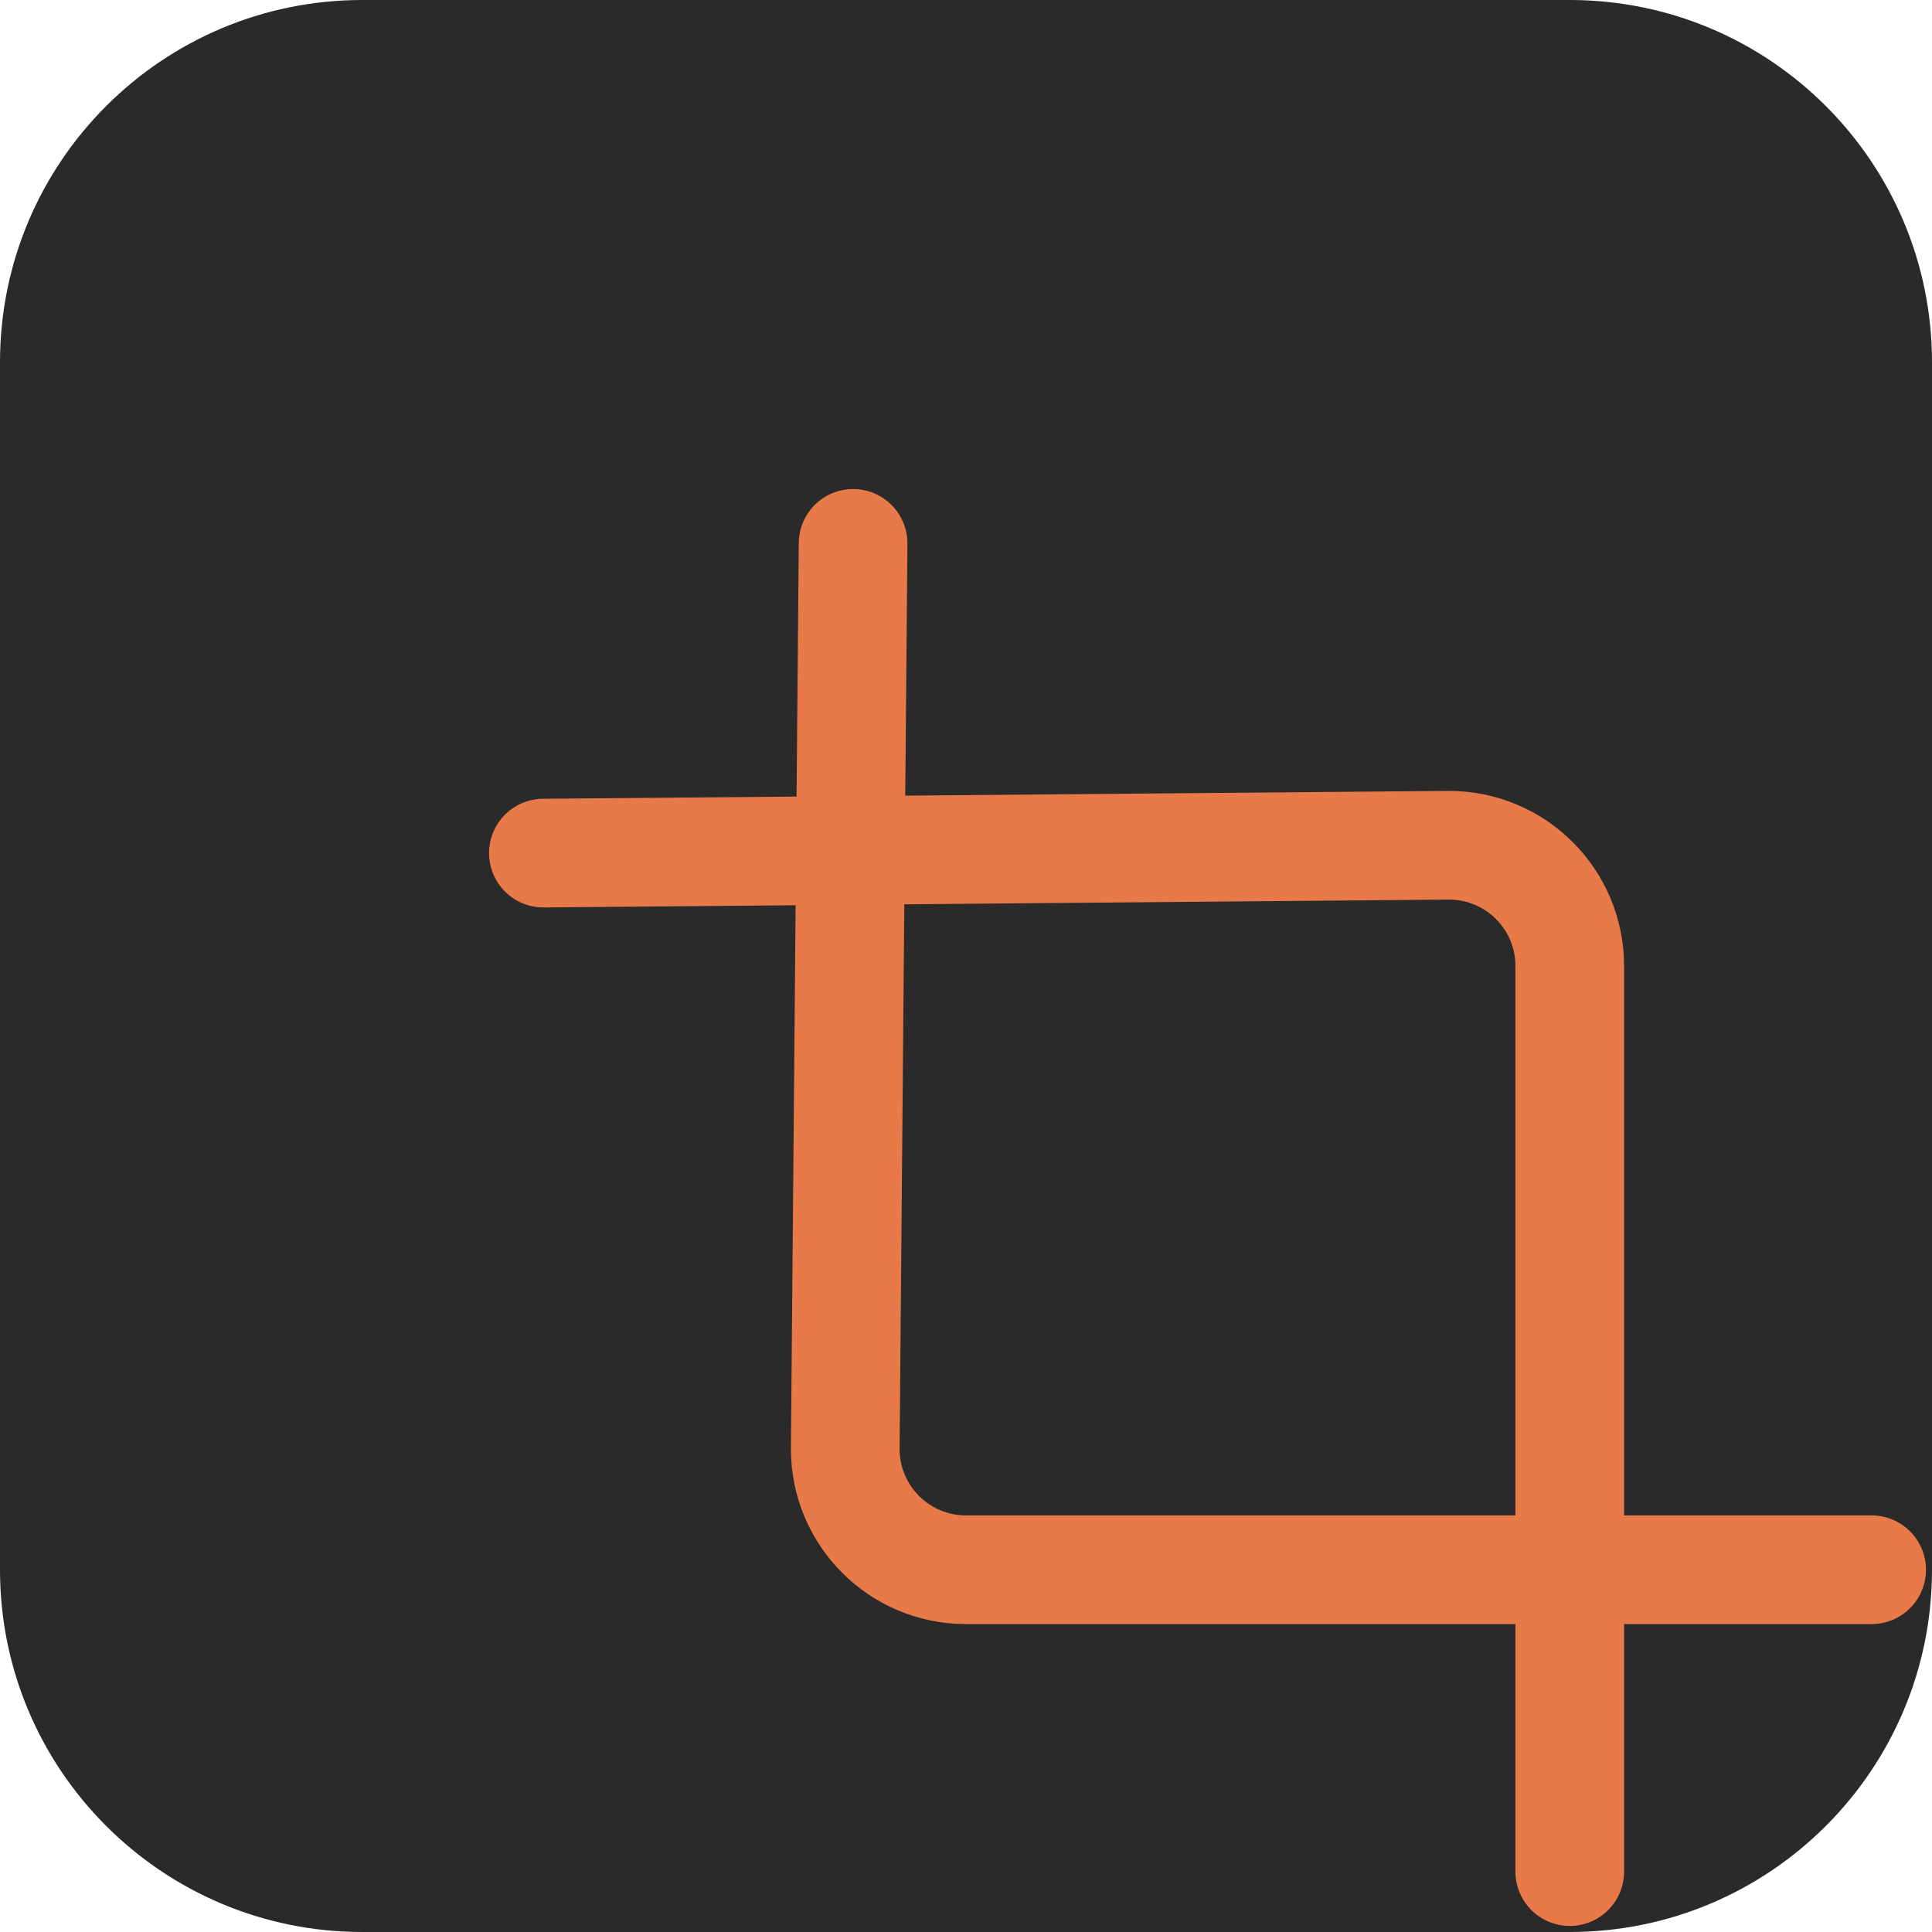
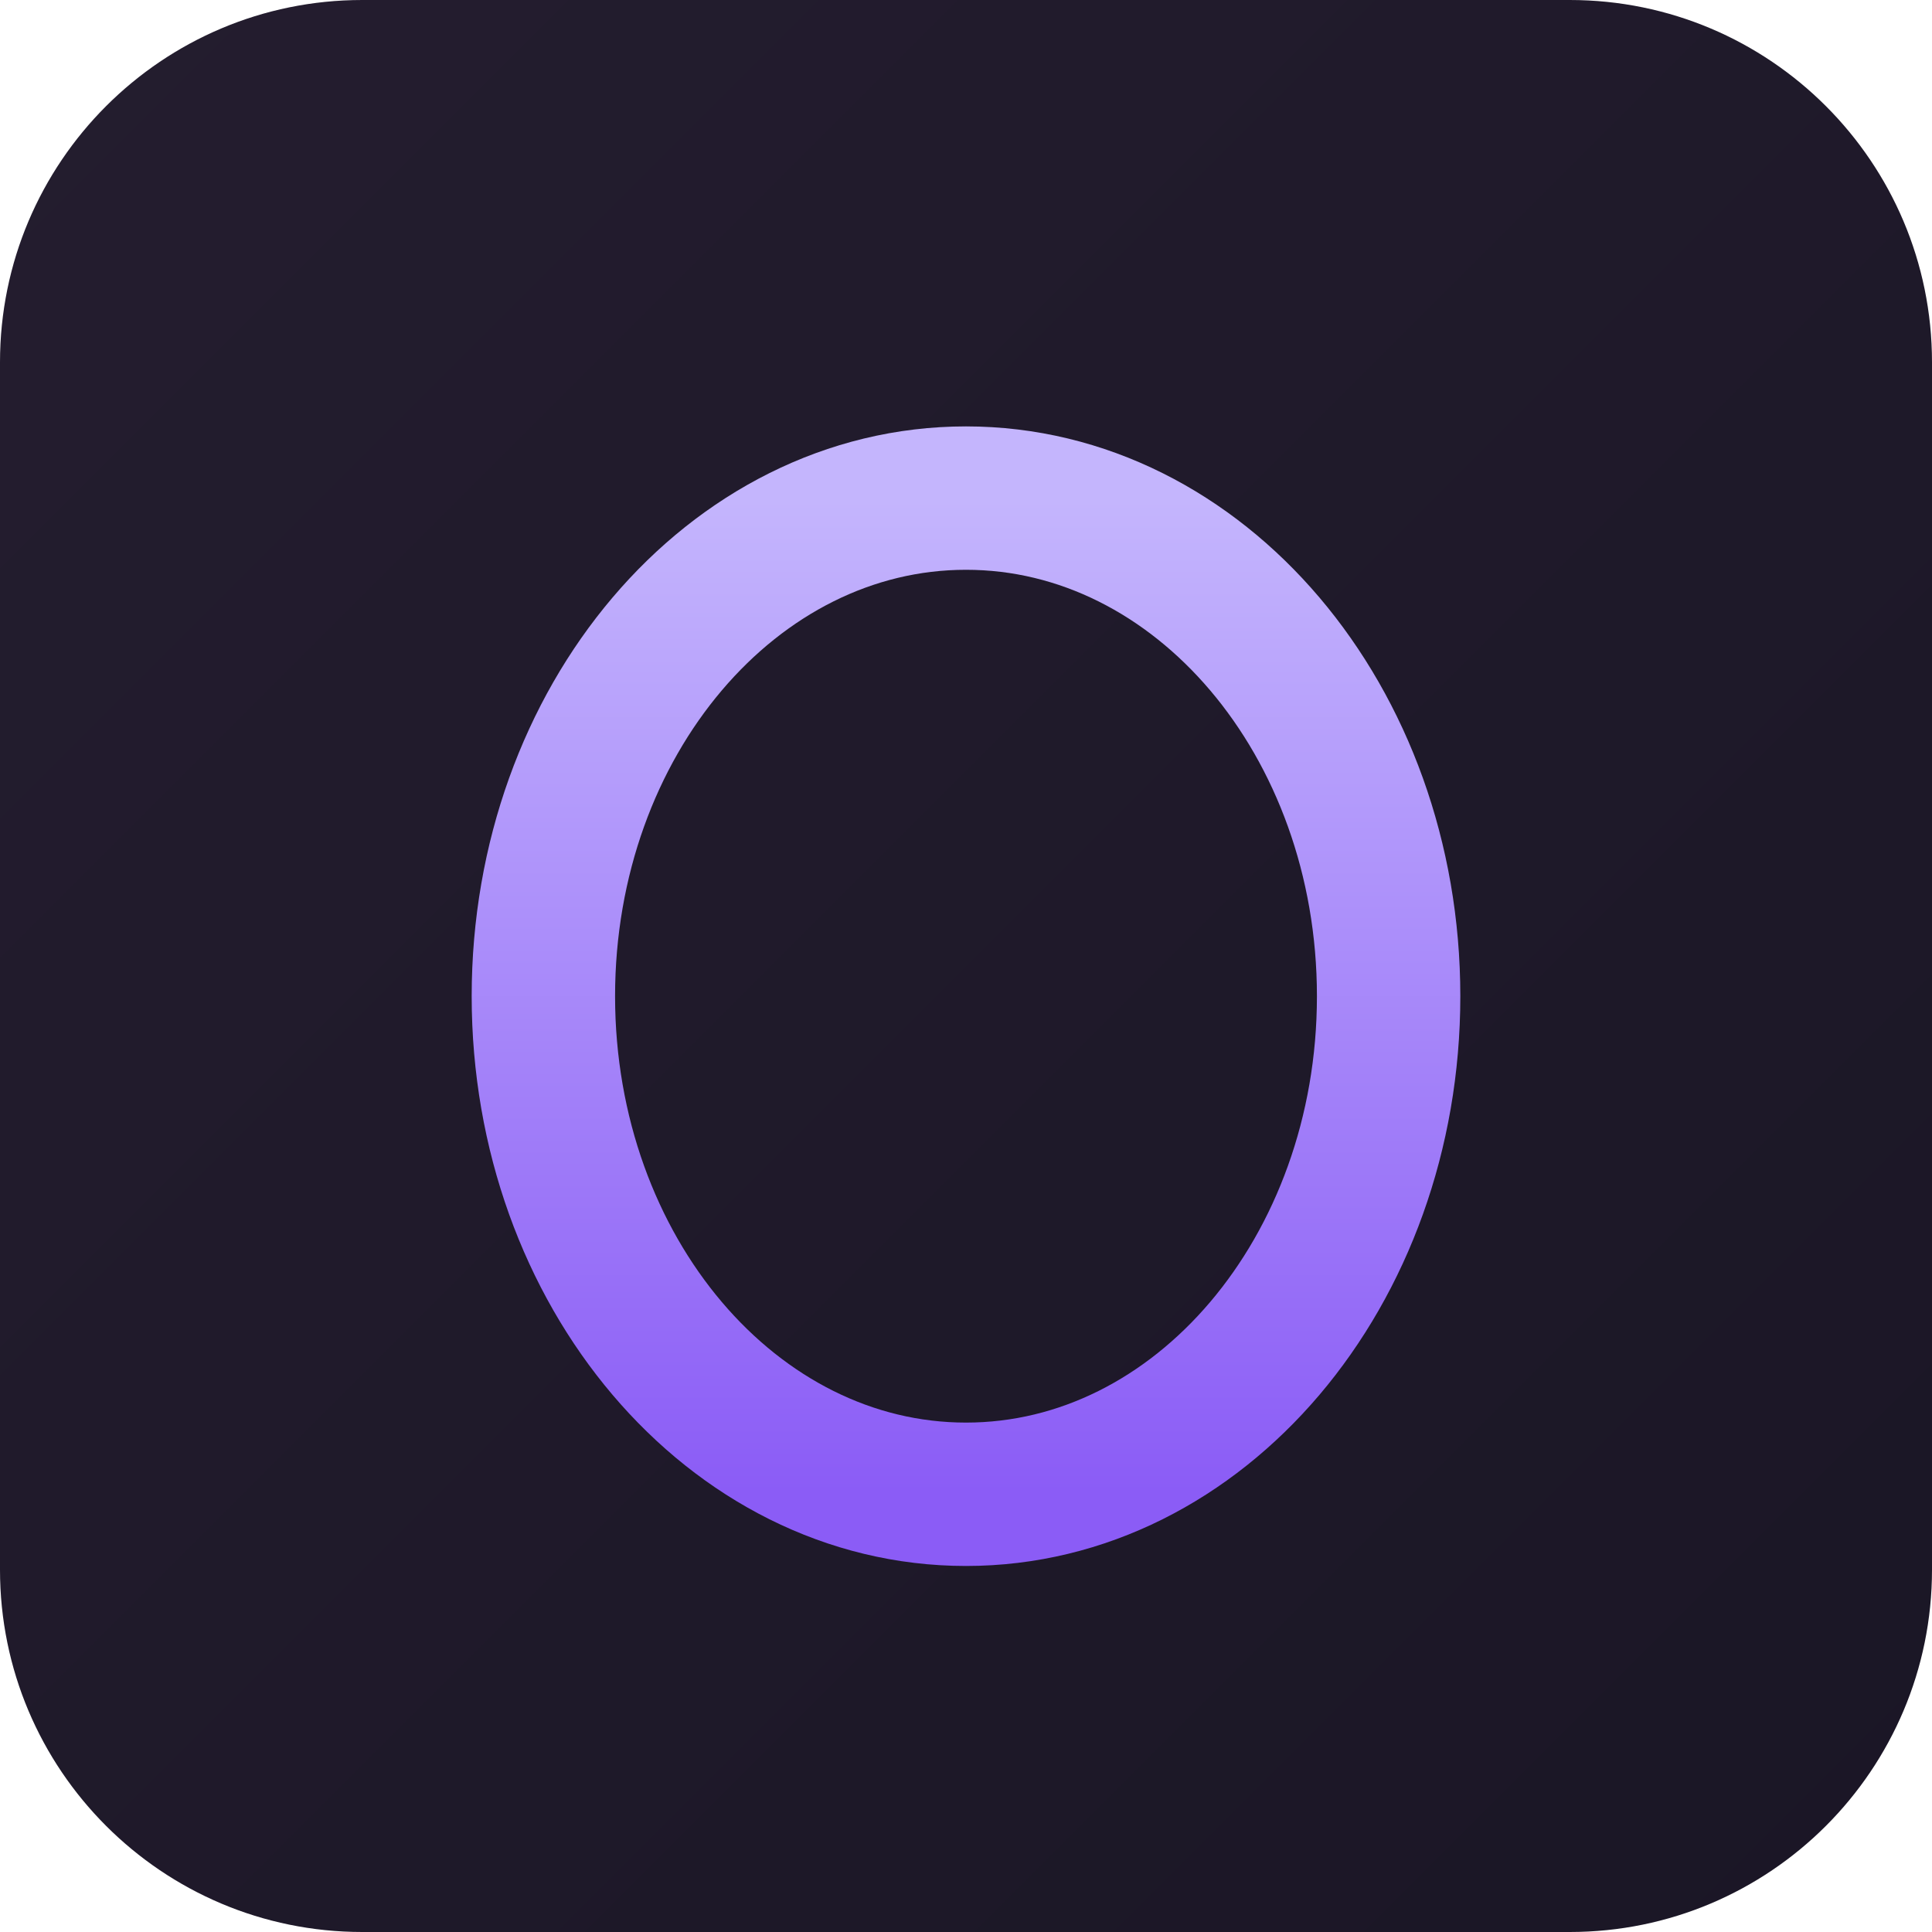
- <svg xmlns="http://www.w3.org/2000/svg" width="32" height="32" viewBox="0 0 32 32" fill="none">
-   <rect width="32" height="32" fill="#2a2a2a" rx="6" />
-   <g transform="translate(8, 8)">
-     <path d="M6.13 1L6 16a2 2 0 0 0 2 2h15" stroke="#E87949" stroke-width="1.8" stroke-linecap="round" stroke-linejoin="round" />
-     <path d="M1 6.13L16 6a2 2 0 0 1 2 2v15" stroke="#E87949" stroke-width="1.8" stroke-linecap="round" stroke-linejoin="round" />
-   </g>
+ <svg xmlns="http://www.w3.org/2000/svg" viewBox="0 0 512 512">
+   <defs>
+     <linearGradient id="bg" x1="0" y1="0" x2="1" y2="1">
+       <stop offset="0%" stop-color="#241d2f" />
+       <stop offset="100%" stop-color="#1a1625" />
+     </linearGradient>
+     <linearGradient id="phi" x1="0" y1="0" x2="0" y2="1">
+       <stop offset="0%" stop-color="#c4b5fd" />
+       <stop offset="100%" stop-color="#8b5cf6" />
+     </linearGradient>
+   </defs>
+   <rect width="512" height="512" rx="96" fill="url(#bg)" />
+   <ellipse cx="256" cy="264" rx="112" ry="132" fill="none" stroke="url(#phi)" stroke-width="38" />
+   <line x1="256" y1="72" x2="256" y2="440" stroke="url(#phi)" stroke-width="38" stroke-linecap="round" />
</svg>
